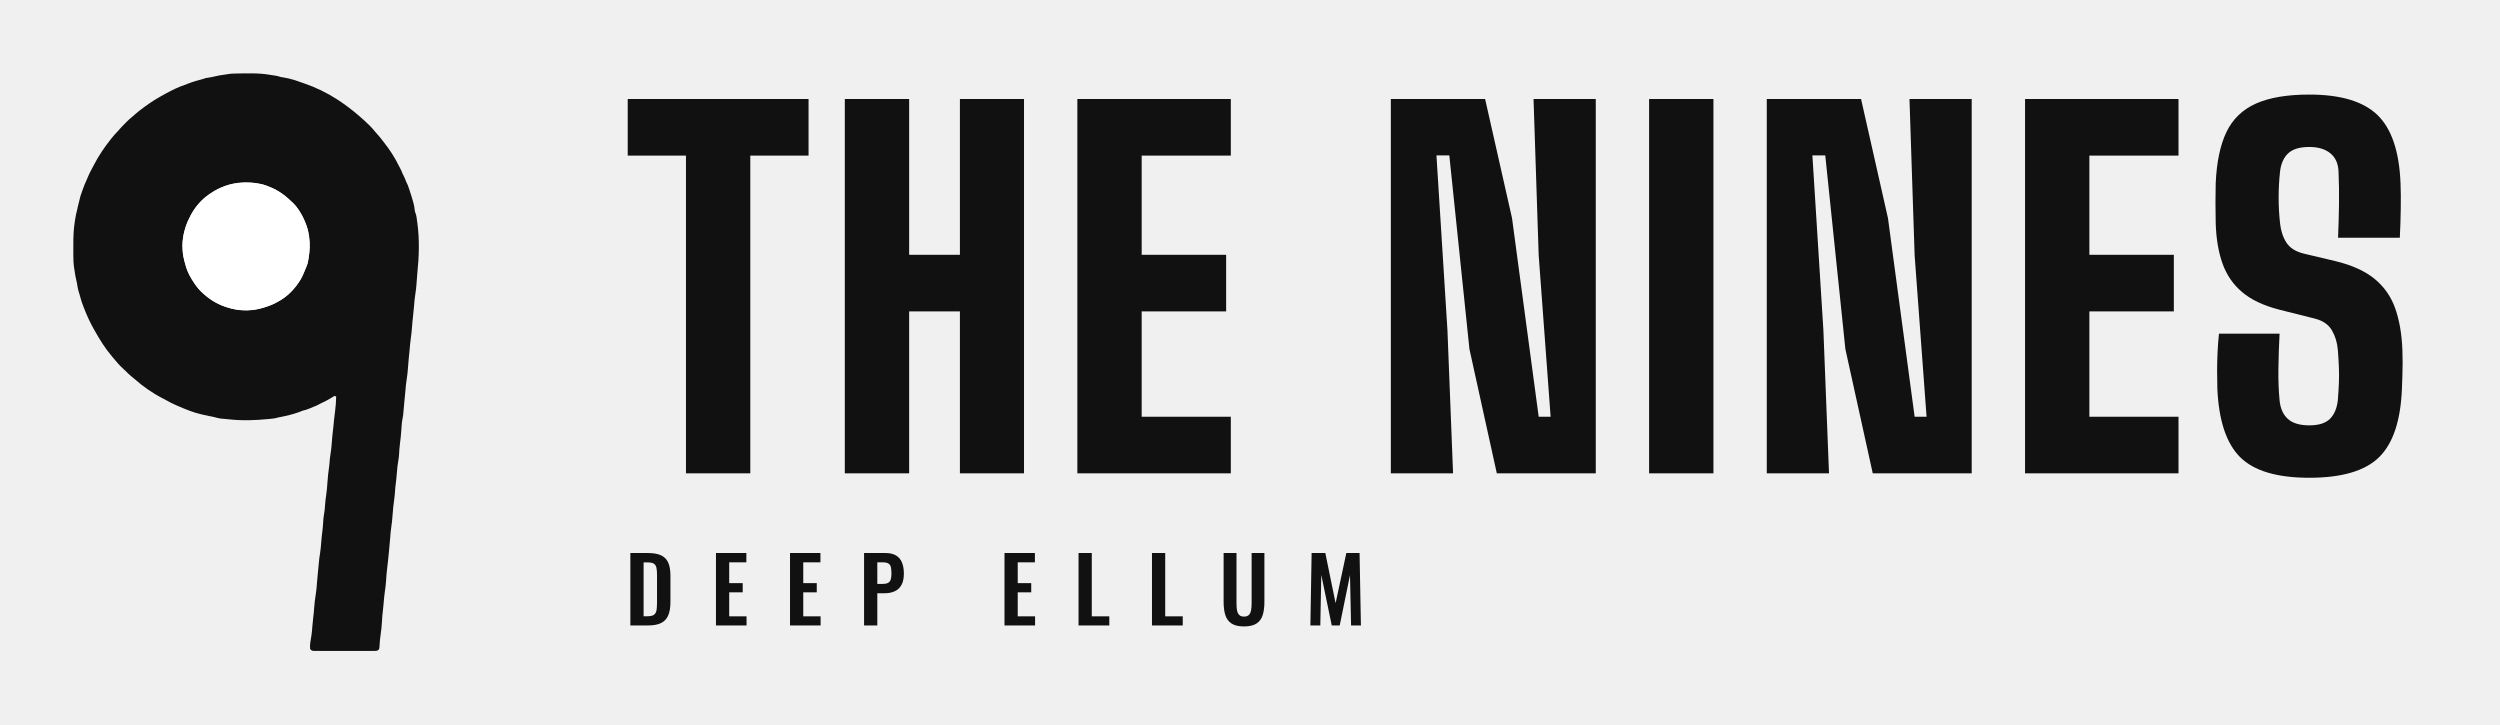
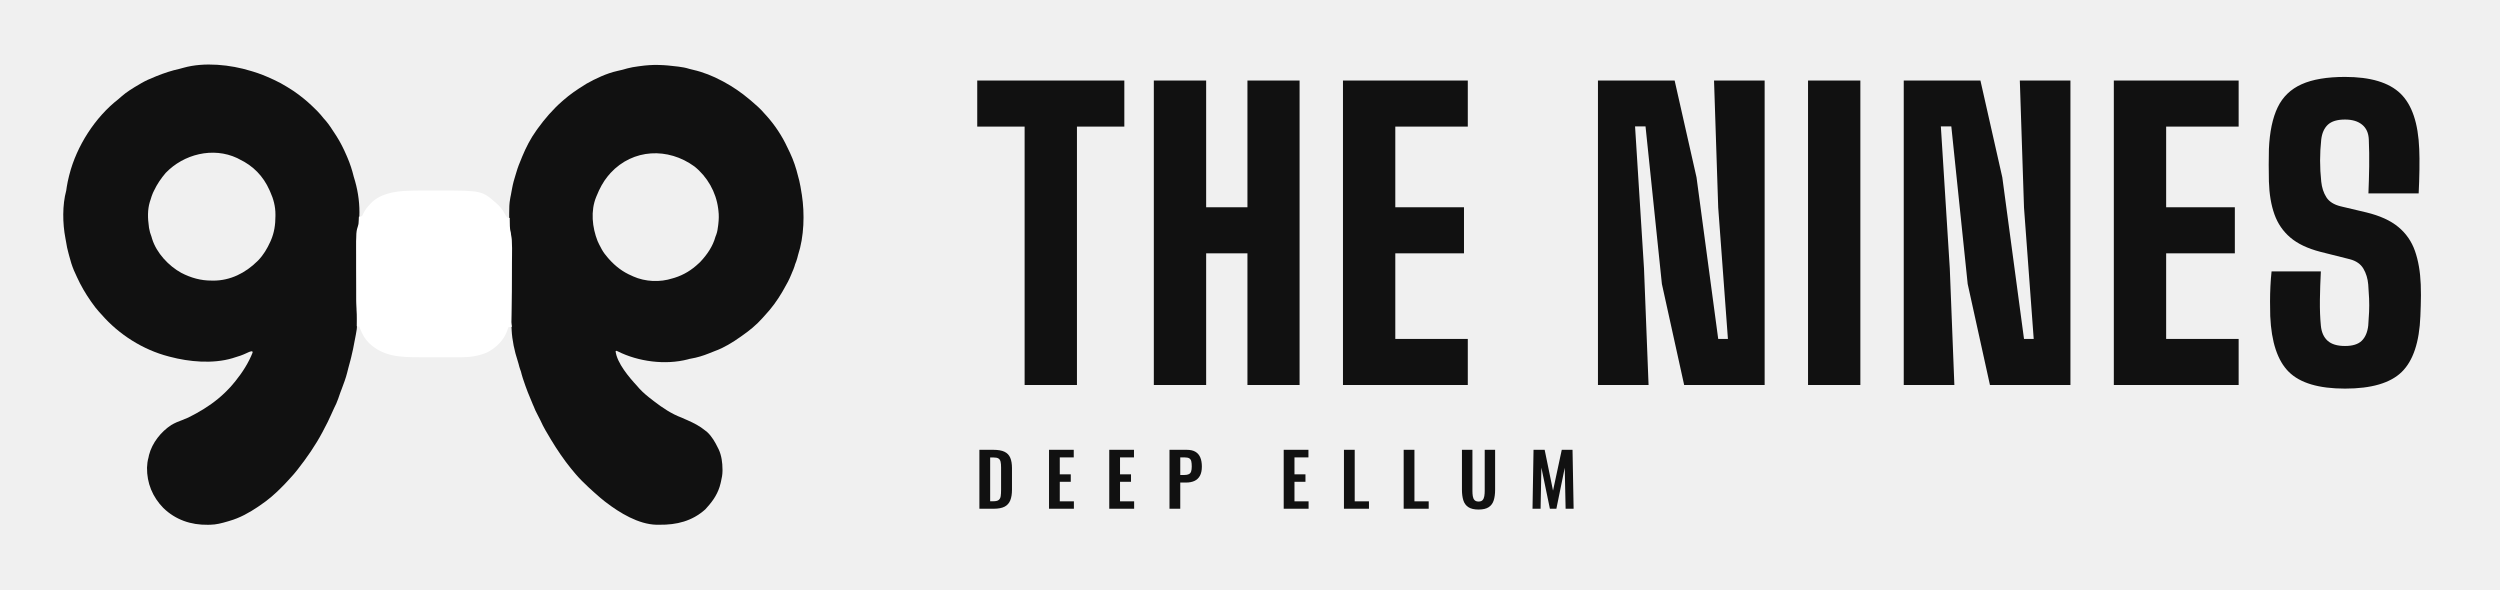
- <svg xmlns="http://www.w3.org/2000/svg" viewBox="-100 -100 4141 1200">
-   <g transform="scale(0.5995)">
-     <path d="M0 0 C1.3 0 2.6 0 3.9 0 C19.4 0.2 34.3 1.3 49.5 4 C54.2 4.9 58.8 5.5 63.5 6.1 C69 6.8 73.7 8.2 79 10 C81.9 10.5 84.7 11 87.6 11.4 C95.9 12.8 103.9 14.6 112 17 C113.7 17.5 115.5 18 117.2 18.5 C121.6 19.9 125.8 21.4 130 22.9 C134.6 24.6 139.3 26.1 143.9 27.7 C175.6 38.6 206.9 53.7 235 72 C236 72.7 237 73.3 238.1 74 C258.4 87.4 277.7 102 296 118 C297.4 119.2 298.8 120.4 300.2 121.7 C301.5 122.8 302.7 123.9 304 125 C305.4 126.2 306.8 127.5 308.3 128.8 C319.5 138.9 330.7 149.6 340 161.5 C342.2 164.3 344.6 166.8 346.9 169.4 C351.4 174.3 355.5 179.4 359.5 184.7 C361.1 186.8 362.7 188.8 364.3 190.9 C380 210.7 394.3 232.8 405.3 255.5 C406.7 258.4 408.2 261.2 409.8 264 C412 267.9 413.4 271.8 415 276 C415.9 277.9 416.9 279.7 417.8 281.6 C420.8 287.4 423.2 293.4 425.6 299.6 C426.9 302.8 428.4 305.9 430 309 C432.9 316.7 435.4 324.4 437.8 332.3 C438.7 335.1 439.7 337.9 440.6 340.8 C441.7 344.2 442.7 347.6 443.6 351.2 C445 357 445 357 446 359.7 C447.8 365.7 448.3 371.9 449.1 378.1 C450 383 450 383 451.5 386.8 C453 391 453.7 394.7 454.4 399.1 C454.6 400.6 454.8 402.1 455 403.7 C455.2 405.2 455.4 406.8 455.6 408.4 C455.8 409.9 456.1 411.5 456.3 413.1 C462.7 459.6 461 507.1 456.1 553.7 C455.2 562.6 454.6 571.3 454.1 580.2 C453.4 590.7 452.2 601 450.5 611.5 C448.8 622.3 447.9 633.2 447.1 644.1 C446.4 652.7 445.6 661.3 444.5 669.9 C443.2 680.5 442.3 691.1 441.5 701.8 C440.6 713.1 439.5 724.3 437.8 735.5 C436.6 744.3 435.9 753.1 435.1 762 C434.4 771.1 433.5 780.3 432.4 789.4 C431.4 798.6 430.6 807.8 430.1 817.1 C429.5 826 428.5 834.7 427.1 843.5 C425.1 855.5 424 867.5 423.1 879.6 C422.3 889.9 421.3 900.1 420.1 910.4 C419.2 918.2 418.5 925.9 418 933.8 C417.5 940.4 417 947 415.5 953.5 C413.3 963.4 412.9 973.6 412.2 983.7 C411.3 997.4 409.9 1011 408.1 1024.6 C406.9 1033.9 406.3 1043.2 405.8 1052.5 C405.5 1058.6 404.8 1064.5 403.6 1070.5 C401.6 1080.6 400.8 1090.8 400 1101 C398.8 1114.9 397.5 1128.8 395.6 1142.6 C394.7 1150.8 394.1 1159 393.6 1167.2 C393.2 1172.6 392.4 1177.9 391.6 1183.3 C389.8 1195 388.9 1206.7 388 1218.5 C387 1231.9 385.8 1245.1 383.7 1258.3 C382.6 1265.8 382 1273.4 381.5 1280.9 C380.5 1294.6 379.2 1308.2 377.8 1321.9 C376.9 1329.5 376.2 1337.2 375.5 1344.8 C374.6 1353.9 373.7 1362.9 372.4 1372 C371.3 1381.1 370.6 1390.1 370.1 1399.2 C369.4 1410.3 368.2 1421.2 366.5 1432.1 C364.8 1443.3 363.9 1454.4 363 1465.7 C362.5 1472.2 361.9 1478.7 361 1485.2 C359.7 1494.7 359.2 1504.2 358.6 1513.7 C357.7 1527.4 356.6 1540.8 354.4 1554.3 C353 1563.5 352.3 1572.5 351.9 1581.7 C351.5 1589.3 351.5 1589.3 348.9 1592.8 C345.2 1595.6 343.2 1595.6 338.6 1595.6 C337 1595.6 335.5 1595.7 333.9 1595.7 C332.3 1595.7 330.6 1595.7 328.9 1595.6 C327.1 1595.7 325.4 1595.7 323.6 1595.7 C318.7 1595.7 313.9 1595.7 309.1 1595.7 C304.1 1595.7 299 1595.7 294 1595.7 C285.5 1595.7 277 1595.7 268.6 1595.7 C258.8 1595.6 249 1595.6 239.2 1595.7 C230.8 1595.7 222.4 1595.7 214 1595.7 C208.9 1595.7 203.9 1595.7 198.9 1595.7 C193.3 1595.7 187.7 1595.7 182.1 1595.6 C181.3 1595.7 181.3 1595.7 177.1 1595.7 C175.5 1595.7 174 1595.6 172.4 1595.6 C171.8 1595.6 171.8 1595.6 168.4 1595.6 C164.1 1594.8 162.6 1593.5 160 1590 C158.8 1578.2 161.6 1565.8 163.5 1554.1 C164.9 1545.1 165.7 1536.1 166.3 1526.9 C166.8 1519.8 167.5 1512.7 168.4 1505.6 C169.8 1495.3 170.7 1485 171.4 1474.6 C172.3 1463.1 173.5 1451.9 175.5 1440.5 C177.5 1428.7 178.3 1416.7 179.2 1404.8 C180 1394.3 181 1383.9 182.1 1373.4 C182.2 1371.8 182.4 1370.1 182.6 1368.4 C183 1363.6 183.5 1358.8 184 1354 C184.2 1352.3 184.3 1350.6 184.5 1348.9 C184.6 1348 184.6 1348 185 1343.8 C185.1 1343.1 185.1 1343.1 185.5 1339.3 C186 1335 186.7 1330.8 187.4 1326.6 C189.2 1315.6 190 1304.6 190.9 1293.5 C191.6 1284.8 192.4 1276.2 193.6 1267.6 C194.7 1258.8 195.5 1250 196 1241.1 C196.5 1233.4 197 1225.9 198.4 1218.4 C200.4 1208.1 201 1197.7 201.8 1187.3 C202.4 1179.6 203.3 1172.1 204.5 1164.5 C206.3 1152.7 207.2 1140.9 208 1129 C209 1115.3 210.2 1101.9 212.3 1088.3 C213.5 1081 213.9 1073.7 214.4 1066.3 C214.8 1061.4 215.6 1056.6 216.4 1051.7 C218.1 1041.8 219 1032 219.8 1022 C220.2 1016.8 220.6 1011.6 221 1006.4 C221.1 1005.4 221.2 1004.4 221.3 1003.4 C222.1 994 223.2 984.6 224.4 975.3 C225 970 225.5 964.7 225.9 959.4 C226.7 950.4 227.8 941.5 229.1 932.6 C230.9 919.4 231.7 906.3 232 893 C230.7 892.3 229.4 891.7 228 891 C225.5 892.1 225.5 892.1 222.6 893.9 C221.6 894.5 220.5 895.2 219.4 895.9 C218.3 896.6 217.2 897.3 216 898 C207.2 903.3 198.2 907.9 188.9 912.1 C185 914 185 914 181.3 916.1 C177.7 918.2 174.1 919.5 170.2 920.8 C166.4 922.2 162.8 923.9 159.1 925.6 C152.4 928.5 146.1 930.3 139 932 C135.7 933.3 132.3 934.6 129 936 C112.5 941.9 95.9 945.9 78.7 949.3 C70.5 950.8 70.5 950.8 67 952 C61.3 953.4 55.5 953.9 49.7 954.5 C49 954.6 49 954.6 45.7 954.9 C7.2 958.7 -28.6 959.9 -67.1 955.5 C-73.9 954.8 -80.7 954.2 -87.5 953.6 C-93 952.9 -98.1 951.5 -103.4 950 C-108.6 948.6 -113.8 947.7 -119.2 946.7 C-123.8 945.9 -128.3 944.8 -132.9 943.7 C-135 943.2 -137 942.8 -139.1 942.3 C-162 937.3 -183.6 928.3 -205 919 C-206.7 918.3 -208.3 917.6 -210.1 916.8 C-219.5 912.7 -228.6 908.2 -237.6 903 C-240.3 901.4 -243 900 -245.8 898.6 C-274.3 884.2 -301.8 865.1 -325.6 843.9 C-328.6 841.4 -331.6 838.9 -334.6 836.5 C-340.1 832 -345 827.1 -350 822 C-352.3 819.7 -354.7 817.5 -357.1 815.4 C-367.1 806.6 -375.4 796.1 -384 786 C-384.8 785 -385.6 784.1 -386.5 783.1 C-405.4 761 -420.9 736.4 -435 711 C-435.9 709.4 -436.8 707.8 -437.8 706.2 C-447.3 689.2 -455.7 671.5 -462.7 653.4 C-463.6 651 -464.5 648.7 -465.5 646.4 C-469.4 637.1 -472.3 627.7 -475 618 C-475.7 615.5 -476.4 613.1 -477.1 610.6 C-477.4 609.5 -477.8 608.4 -478.1 607.2 C-478.9 604.4 -479.7 601.6 -480.6 598.8 C-482.2 592.3 -483.2 585.9 -484.2 579.3 C-484.9 575.9 -485.6 572.5 -486.5 569.1 C-488.4 562.1 -489.3 555 -490.3 547.8 C-490.8 544.1 -491.5 540.4 -492.1 536.7 C-493.9 524.9 -494.2 513 -494.2 501 C-494.2 500.4 -494.2 500.4 -494.2 496.9 C-494.2 494 -494.2 491.1 -494.2 488.2 C-494.2 483.8 -494.2 479.5 -494.2 475.1 C-494.3 452.8 -493.6 430.6 -490 408.5 C-489.8 407.4 -489.7 406.4 -489.5 405.2 C-487.9 394.7 -485.8 384.3 -483 374 C-482.5 371.7 -482 369.3 -481.5 367 C-480.2 360.9 -478.7 355 -477 349 C-476.5 347 -476 345 -475.6 343 C-474.4 338.2 -472.9 333.7 -471.1 329.1 C-470.3 326.8 -469.5 324.5 -468.7 322.2 C-465.4 312.4 -461.4 303 -457.1 293.6 C-455.5 290.1 -454 286.5 -452.6 282.9 C-449.7 276.1 -446.2 269.6 -442.7 263 C-440.9 259.7 -439.2 256.5 -437.5 253.2 C-424.2 227.4 -408.1 203.6 -390 181 C-389.6 180.5 -389.6 180.5 -387.8 178.2 C-382.5 171.6 -376.9 165.5 -371.2 159.5 C-369 157.1 -366.9 154.7 -364.8 152.3 C-360.1 147 -355.2 142 -350.2 137.1 C-349.3 136.1 -348.4 135.2 -347.4 134.2 C-342 128.8 -336.5 123.8 -330.5 119 C-328 117 -325.7 114.9 -323.4 112.8 C-316.3 106.3 -308.6 100.7 -301 95 C-299.6 93.9 -298.1 92.9 -296.7 91.8 C-279.6 79.2 -261.7 68 -243 58 C-241.5 57.2 -240.1 56.4 -238.6 55.6 C-222.1 46.7 -205.1 38 -187.3 32.1 C-183.2 30.7 -179.1 29.1 -174.9 27.4 C-162.9 22.7 -150.7 19.3 -138.2 16.1 C-134 15 -134 15 -129 13 C-126.1 12.5 -123.1 12 -120.2 11.6 C-114.1 10.7 -108.1 9.6 -102.1 8 C-94.2 5.9 -86.3 4.8 -78.2 3.7 C-74.5 3.2 -70.9 2.6 -67.2 2 C-60.6 0.8 -53.9 0.5 -47.2 0.4 C-45.9 0.3 -44.6 0.3 -43.3 0.3 C-28.8 -0.1 -14.4 -0.2 0 0 Z M-82 314 C-84.5 315 -86.9 316 -89.4 316.9 C-128.7 334.2 -159.5 367.2 -177 406 C-177.5 407 -177.9 408 -178.4 409.1 C-182.1 417.4 -184.7 426.1 -187 435 C-187.5 436.8 -187.9 438.6 -188.4 440.4 C-196 471.5 -193.1 502.8 -183 533 C-182.8 533.8 -182.8 533.8 -181.7 537.7 C-179.9 543.4 -177.6 548.8 -174.9 554.2 C-174.5 555.2 -174 556.2 -173.5 557.2 C-169.3 565.7 -164.5 573.4 -159 581 C-158.4 581.9 -157.7 582.9 -157.1 583.9 C-143.5 603.5 -124.6 619.2 -104 631 C-102.6 631.8 -101.2 632.6 -99.8 633.4 C-65.4 652.5 -21.6 660.7 17 651 C18.4 650.7 19.8 650.4 21.2 650.1 C29 648.2 36.5 645.9 44 643 C44.9 642.7 44.9 642.7 49.2 641.2 C55.3 639.1 60.7 636.1 66.3 633 C68.8 631.6 71.3 630.4 73.9 629.1 C92.1 619.6 108.8 604.3 121 588 C121.7 587.1 122.3 586.3 123 585.4 C130.6 575.3 137 564.8 141.7 553.2 C143 550.1 144.3 547 145.6 544 C145.8 543.5 145.8 543.5 146.9 541 C147.8 538.9 148.6 536.9 149.5 534.9 C152.3 528.3 153.9 522.1 155 515 C155.3 513.5 155.5 512 155.8 510.5 C159 491.3 160.2 472.2 157 453 C156.8 451.5 156.7 450 156.5 448.4 C151.9 410.6 130 371.6 101 347 C99.8 345.9 98.6 344.8 97.3 343.7 C82.9 331.4 67.5 320.9 49.6 314.3 C47.2 313.4 44.8 312.5 42.5 311.4 C31.9 306.7 21.4 305.4 10 304 C7.9 303.6 5.7 303.2 3.6 302.8 C-24.2 298.7 -56.5 302.2 -82 314 Z " fill="#111111" transform="translate(530,36)" />
-     <path d="M0 0 C22.2 -1.2 46.2 1.3 66.7 10.2 C67.8 10.6 68.8 11 69.9 11.5 C92.7 20.5 112.4 33.8 129.7 51.2 C130.6 51.9 131.4 52.6 132.3 53.3 C150.1 67.8 164 95.2 171.7 116.2 C172.2 117.4 172.6 118.5 173.1 119.7 C180 138.3 182.3 159.9 181.5 179.6 C181.4 180.8 181.4 181.9 181.3 183.1 C180.8 193.2 179.5 203.2 177.7 213.2 C177.6 214.1 177.6 214.1 177 218.8 C175.3 225.7 172.6 231.9 169.8 238.4 C168 242.6 166.3 246.8 164.7 251 C160 262.8 153.4 273.2 145.7 283.2 C144.6 284.6 143.6 286.1 142.5 287.6 C134.4 297.5 125.9 306.4 115.7 314.2 C114.6 315.1 113.6 315.9 112.5 316.8 C105 322.6 97.3 327.3 89 331.6 C88 332.1 87.1 332.6 86.1 333.1 C79.8 336.4 73.4 338.9 66.7 341.2 C65.3 341.7 63.8 342.2 62.4 342.8 C44 349.1 26.2 352.4 6.8 352.4 C5.4 352.4 4 352.4 2.5 352.4 C-15 352.4 -30.6 349.5 -47.3 344.2 C-48 344 -48 344 -51.7 342.9 C-73.7 335.7 -94.2 323.4 -111 307.4 C-113 305.5 -115.1 303.7 -117.2 302 C-128 292 -135.9 280.7 -143.3 268.2 C-144.1 267 -144.9 265.7 -145.7 264.4 C-153.8 251.1 -160 236.4 -163.3 221.2 C-163.8 219.2 -164.3 217.2 -164.9 215.2 C-165.3 213.2 -165.8 211.2 -166.3 209.2 C-166.6 208.1 -166.8 207.1 -167.1 205.9 C-169.2 196.2 -169.8 186.8 -169.8 176.8 C-169.8 175.3 -169.8 173.7 -169.8 172.1 C-169.4 145 -162.1 119 -149.3 95.2 C-148.4 93.2 -147.4 91.2 -146.5 89.2 C-135.5 67.4 -117.6 46.7 -97.3 33.2 C-96.5 32.6 -95.6 32.1 -94.8 31.5 C-93 30.3 -91.2 29.2 -89.4 28.1 C-87.2 26.8 -85 25.4 -82.9 24 C-56.9 7.5 -30.3 1.8 0 0 Z " fill="#FFFFFF" transform="translate(507.2954,337.7988)" />
+ <svg xmlns="http://www.w3.org/2000/svg" viewBox="-100 -100 5091 1200">
+   <g transform="scale(0.8726)">
+     <path d="M0 0 C1.5 0.5 3.1 0.9 4.7 1.4 C20.3 6.1 35.2 12.1 50 19 C51.5 19.7 52.9 20.3 54.4 21 C64.7 25.7 74.4 31.1 84 37 C85.4 37.9 86.8 38.7 88.2 39.6 C96.1 44.4 103.7 49.4 111 55 C112 55.7 113 56.5 114 57.3 C127.2 67.2 139.3 78.1 150.9 89.7 C151.9 90.6 152.9 91.6 153.9 92.6 C159.7 98.5 164.9 104.5 170 111 C171.7 112.9 173.3 114.8 175 116.6 C182.6 125.6 188.9 135.5 195.3 145.4 C196.6 147.4 198 149.5 199.3 151.5 C208.5 165.8 216.3 181.4 223 197 C223.6 198.4 224.3 199.9 224.9 201.4 C231.3 216.2 236.2 231.3 240 247 C241 250.3 242 253.7 243 257 C250.6 283.8 254.2 312.1 253 340 C252.9 341.7 252.9 343.4 252.8 345.2 C252.3 356.5 252.3 356.5 251.1 361.9 C246.2 385 246.6 408.9 246.7 432.4 C246.7 435.7 246.7 439 246.7 442.3 C246.7 449.1 246.7 456 246.7 462.8 C246.7 471.6 246.8 480.3 246.8 489.1 C246.8 497.5 246.8 505.9 246.8 514.4 C246.8 515.9 246.8 517.5 246.8 519.2 C246.8 534.5 246.9 549.7 248 565 C248.4 581.7 248.5 598.6 244.9 615 C243.8 620 242.9 625 242 630 C239.7 642.8 237.2 655.4 234 668 C233.8 668.9 233.8 668.9 232.6 673.6 C230.9 680.4 229.1 687 227.2 693.7 C226.2 697.1 225.4 700.5 224.6 704 C221.4 717.1 216.4 729.9 211.7 742.5 C211.2 743.8 210.7 745.1 210.2 746.4 C209.7 747.8 209.2 749.2 208.6 750.6 C206.9 755.3 205.3 760.2 203.6 765 C201 772.5 197.9 779.5 194.2 786.6 C191.5 792.1 189.1 797.7 186.6 803.3 C181.9 814.2 176.6 824.6 171 835 C169.6 837.8 168.1 840.5 166.7 843.3 C150.3 874.1 130.5 902.6 109 930 C108.2 931 107.5 931.9 106.7 932.9 C102.4 938.5 97.8 943.6 93 948.8 C90.6 951.4 88.2 954 85.8 956.7 C80.9 962.2 75.7 967.5 70.4 972.7 C69.5 973.6 68.6 974.5 67.7 975.4 C62.6 980.5 57.5 985.3 52 990 C51.5 990.5 51.5 990.5 48.8 992.9 C39.9 1000.6 30.7 1007.4 21 1014 C19.7 1014.9 18.5 1015.7 17.2 1016.6 C-3.8 1030.8 -25.6 1043 -50 1050 C-50.8 1050.2 -50.8 1050.2 -54.7 1051.4 C-67.9 1055.3 -81.1 1058.8 -95 1059 C-96.9 1059 -98.7 1059.1 -100.7 1059.1 C-140 1059.7 -175.9 1047.5 -204.4 1019.9 C-229.8 993.9 -242.9 961.8 -242.5 925.8 C-242.2 917.5 -241.3 909.9 -239 902 C-238.6 900.1 -238.2 898.2 -237.8 896.2 C-230.6 868 -209.9 841.9 -185.8 826.2 C-177.6 821.4 -169.2 817.9 -160.3 814.7 C-150.7 811.2 -141.9 807.1 -133 802 C-131.2 801 -129.4 800 -127.6 799.1 C-103.5 785.8 -80.8 770.2 -61 751 C-59.8 749.9 -58.7 748.8 -57.5 747.6 C-50.5 740.7 -44 733.7 -38 726 C-37.2 725 -36.3 724 -35.5 722.9 C-19.7 703.4 -5.2 680.5 4 657 C3.7 656 3.3 655 3 654 C-2.2 654.6 -6 656.3 -10.7 658.7 C-19.9 663.1 -29.2 666.2 -39 669 C-40.4 669.5 -41.9 669.9 -43.3 670.4 C-88.9 683.9 -143.8 679 -189 667 C-190 666.7 -191 666.5 -192.1 666.2 C-252.2 650.6 -308.4 614.9 -349 568 C-350.7 566.1 -352.5 564.3 -354.2 562.4 C-360.4 555.7 -365.7 548.5 -371 541 C-371.5 540.4 -371.5 540.4 -373.8 537.1 C-386.2 519.3 -397 500.8 -406 481 C-406.5 480 -406.9 479 -407.4 477.9 C-408.6 475.3 -409.8 472.6 -411 470 C-411.6 468.7 -412.3 467.3 -412.9 465.9 C-417.6 454.8 -421.1 443.3 -424.1 431.6 C-424.7 429.2 -425.3 426.8 -426 424.4 C-428.4 416.1 -430 407.9 -431.3 399.4 C-431.8 396.3 -432.4 393.2 -433 390.1 C-439.6 355.7 -440.3 312.9 -431 279 C-430.6 276.2 -430.1 273.3 -429.8 270.5 C-428.5 262 -426.6 253.8 -424.6 245.5 C-424.3 244.3 -424 243.2 -423.7 242 C-406.8 175.5 -363.7 108 -309.3 65.8 C-307.1 64.1 -305 62.2 -302.9 60.2 C-290 48.7 -275 39.7 -260 31 C-258.6 30.2 -257.3 29.4 -255.8 28.5 C-245.9 22.7 -235.7 18.3 -225 14 C-223.7 13.5 -222.3 12.9 -221 12.3 C-203.2 5.1 -185.2 -0.9 -166.4 -5 C-162 -6 -162 -6 -157.6 -7.4 C-108.8 -21.2 -47.6 -14.7 0 0 Z M-199 238 C-209.6 250.5 -219 264.1 -226 279 C-226.4 279.9 -226.4 279.9 -228.6 284.3 C-230.9 289.4 -232.5 294.6 -234.1 300 C-234.7 301.9 -235.3 303.8 -236 305.7 C-241.5 324.1 -240.9 344.1 -238.2 362.9 C-238.1 364 -237.9 365.1 -237.8 366.3 C-236.6 373.7 -234.7 380.1 -232 387 C-231.5 388.7 -231 390.4 -230.5 392.1 C-220.3 424.8 -191.9 455.1 -162.3 471.3 C-139.9 482.8 -116.8 489.4 -91.6 489.2 C-90.9 489.3 -90.9 489.3 -87.6 489.3 C-47.8 489.2 -12.9 471.5 15 444 C15.8 443.2 16.7 442.4 17.5 441.5 C29.3 429.2 38 414.4 45 399 C45.5 397.8 46.1 396.7 46.6 395.4 C54.5 377.4 57.2 358.2 57.2 338.6 C57.2 337.4 57.2 336.1 57.2 334.8 C57.3 316.7 52.6 298.4 45 282 C44.4 280.7 43.9 279.4 43.3 278.1 C28.7 245.3 5.2 221.3 -27 206 C-28.7 205.1 -30.3 204.2 -32.1 203.3 C-88.7 176.8 -156.9 194.1 -199 238 Z " fill="#111111" transform="translate(471,51)" />
+     <path d="M0 0 C0.7 0 0.7 0 4.4 0.1 C17.2 0.4 29.8 1.8 42.5 3.3 C43.4 3.4 43.4 3.4 47.7 3.9 C56.4 5 64.6 6.4 73 9.1 C76.1 10 79.1 10.7 82.2 11.4 C105.1 16.6 128.4 25.9 149 37 C149.7 37.4 149.7 37.4 153.2 39.2 C174.4 50.6 194.7 64.5 213 80 C213.5 80.5 213.5 80.5 216.3 82.7 C227.8 92.5 239.3 102.4 249 114 C250.4 115.6 251.9 117.1 253.3 118.7 C272.9 140.5 289.7 166 302 192.6 C303.9 196.8 305.9 200.9 308 205 C316.3 222.7 322.2 240.3 326.8 259.3 C327.7 262.8 328.6 266.3 329.6 269.8 C332 279.4 333.4 289.2 335 299 C335.2 300.3 335.4 301.6 335.7 303 C342.5 346.9 341 400.8 326.9 443.3 C326 446 326 446 325 450.7 C323.8 455.7 321.9 460.2 320 465 C319.5 466.7 319 468.3 318.5 470.1 C317 474.9 315.1 479.3 313 484 C312.4 485.4 311.9 486.8 311.3 488.2 C306.4 500.6 300.2 512 293.5 523.4 C292.2 525.6 290.9 527.9 289.7 530.1 C278.4 549.4 265 567.8 249.7 584.1 C247.6 586.3 245.6 588.6 243.6 590.9 C229.7 606.6 213.2 620.1 196 632 C194.8 632.9 193.5 633.8 192.2 634.7 C173.9 647.6 153.7 660.1 132.5 667.7 C128.1 669.3 123.8 671.1 119.4 672.9 C105.5 678.5 91.4 682.9 76.5 685.4 C73 686 73 686 69.9 687 C17.2 700.7 -45.6 692.5 -93.8 668.4 C-94.8 667.9 -95.9 667.5 -97 667 C-97.7 667.3 -98.3 667.7 -99 668 C-95.9 695.5 -67.3 729.2 -49 748.9 C-47.2 750.8 -45.5 752.8 -43.8 754.9 C-34.5 765.1 -23.9 773.7 -13 782 C-11.8 782.9 -10.6 783.9 -9.4 784.8 C9.8 799.7 32.1 814.6 55 823 C58 824.3 61 825.7 64 827 C65.6 827.7 67.2 828.4 68.8 829.1 C83.9 835.8 97.2 842.5 110 853 C111.5 854.2 113 855.4 114.6 856.6 C125.8 866.9 133.4 880.4 140 894 C140.5 895 141 895.9 141.5 896.9 C148.4 911.7 150.4 927.9 150.5 944.1 C150.5 945.2 150.5 946.4 150.5 947.6 C150.4 956.1 149 963.8 147 972 C146.7 973.4 146.4 974.9 146 976.4 C140.8 998.6 129.4 1016.2 114 1033 C113.4 1033.7 113.4 1033.7 110.4 1037.1 C79.6 1064.7 43.4 1073.5 3 1073 C0.7 1073 -1.6 1073 -4 1073 C-45.5 1071.9 -89.1 1045.5 -121 1021 C-121.6 1020.5 -121.6 1020.5 -124.7 1018.2 C-131.7 1012.7 -138.4 1007 -145 1001 C-146.3 999.9 -147.6 998.8 -148.9 997.6 C-158 989.6 -166.7 981.4 -175.3 972.8 C-176.2 972 -177 971.1 -177.9 970.3 C-182.8 965.3 -187.5 960.3 -192 955 C-192.5 954.5 -192.5 954.5 -194.7 951.8 C-201.1 944.4 -207.1 936.8 -213 929 C-213.9 927.9 -214.7 926.7 -215.6 925.6 C-231.9 903.7 -246.4 880.6 -260 857 C-260.7 855.8 -261.4 854.7 -262.1 853.5 C-266.8 845.5 -270.8 837.3 -274.7 828.8 C-276.9 824.1 -279.3 819.5 -281.8 814.9 C-285 809.1 -287.7 803.2 -290 797 C-290.6 795.6 -291.2 794.2 -291.9 792.8 C-294.2 787.5 -296.4 782.2 -298.5 776.8 C-300.2 772.6 -301.9 768.4 -303.7 764.2 C-305.6 759.5 -307.3 754.7 -309 750 C-309.3 749.1 -309.7 748.1 -310 747.2 C-313.8 736.5 -317.4 726 -320 715 C-320.5 713.7 -321 712.4 -321.5 711 C-323.1 706.7 -324.2 702.4 -325.3 697.9 C-325.9 695.5 -326.6 693.1 -327.4 690.8 C-334.9 668.1 -340.5 642 -341.6 618.1 C-341.9 610.5 -341.9 610.5 -342.5 607.3 C-343.1 603.3 -343.1 599.5 -343 595.4 C-343 594.5 -343 594.5 -343 590.1 C-342.9 588.2 -342.9 586.3 -342.9 584.4 C-342.9 582.3 -342.8 580.3 -342.8 578.3 C-342.8 574 -342.7 569.7 -342.6 565.5 C-342.5 554.2 -342.4 542.9 -342.3 531.6 C-342.2 530.5 -342.2 529.4 -342.2 528.2 C-342 506.6 -341.9 485 -341.9 463.4 C-341.9 461.9 -341.9 460.4 -341.9 458.9 C-341.8 403.1 -341.8 403.1 -346 384.5 C-347.1 378.6 -347.3 372.9 -347.3 366.9 C-347.3 365.8 -347.3 364.7 -347.3 363.5 C-347.3 361.1 -347.3 358.7 -347.3 356.4 C-347.3 352.8 -347.3 349.2 -347.3 345.6 C-347.3 334.2 -347.1 323.2 -345 312 C-344.8 310.7 -344.5 309.3 -344.3 307.9 C-344 306.9 -343.8 305.8 -343.6 304.7 C-342.4 299.3 -341.5 293.9 -340.6 288.5 C-338.6 277.1 -335.5 266.1 -332 255.2 C-331.3 253.1 -330.7 251.1 -330.1 249 C-327.2 238.7 -323.1 228.9 -319 219 C-318.3 217.3 -317.7 215.7 -317 214 C-308.1 192.5 -297.6 171.9 -284 153 C-283 151.7 -282.1 150.3 -281.1 148.9 C-264.4 125.8 -245.5 103.8 -224 85 C-222.9 84.1 -221.9 83.1 -220.8 82.2 C-205.6 68.8 -189.2 57.6 -172 47 C-171.2 46.5 -171.2 46.5 -167 43.8 C-145.1 31.5 -119.7 19.5 -95 14 C-92.1 13.3 -89.3 12.7 -86.4 12 C-85.8 11.9 -85.8 11.9 -82.6 11.1 C-78.8 10.2 -75.2 9.2 -71.6 8 C-63.3 5.7 -55 4.5 -46.5 3.3 C-45 3.1 -43.5 2.9 -42 2.7 C-28 0.7 -14.2 -0.3 0 0 Z M-110.9 252.2 C-111.9 253.5 -113 254.7 -114 256 C-114.9 257.1 -115.9 258.1 -116.9 259.2 C-128.2 273 -136.3 288.4 -143 305 C-143.4 306 -143.9 307 -144.3 308 C-157.6 340.6 -153.6 379.1 -141 411 C-138.6 416.5 -135.9 421.8 -133 427 C-132.4 428.1 -131.9 429.1 -131.3 430.3 C-127.2 437.5 -122.5 443.8 -117 450 C-116.1 451 -115.3 452 -114.4 453 C-99.1 470 -82.2 483.1 -61 492 C-60 492.4 -59.1 492.9 -58.1 493.4 C-29.7 506.1 4.5 507.6 34 498 C34.8 497.8 34.8 497.8 38.9 496.6 C60.6 489.7 78.5 478.6 95 463 C96.3 461.8 97.6 460.6 98.9 459.3 C114.4 442.9 128.1 423 134 401 C134.6 399.4 135.3 397.8 135.9 396.1 C138.5 389.2 139.4 382.3 140.3 375 C140.5 373.6 140.7 372.3 140.8 370.8 C142 360.4 142.3 350.5 141 340 C140.8 338.3 140.6 336.7 140.4 335 C135.4 296.6 115.1 260.8 84.8 236.7 C23.4 192.1 -58.2 195.3 -110.9 252.2 Z " fill="#111111" transform="translate(1421,37)" />
+     <path d="M0 0 C4.5 0 9 0 13.4 0 C114.7 0.1 114.7 0.1 148.6 30 C149.6 30.9 150.6 31.8 151.6 32.7 C158.9 39.4 163.8 46.6 168.6 55.3 C170.6 59 170.6 59 173.6 63 C176.8 63.8 176.8 63.8 179.6 64 C179.6 64.7 179.6 64.7 179.5 68.3 C179.4 78.5 179.6 88.2 181.9 98.2 C186.5 121.4 184.8 146.8 184.7 170.4 C184.7 171.2 184.7 171.2 184.7 175 C184.7 196.2 184.6 217.4 184.4 238.6 C184.3 239.7 184.3 240.9 184.3 242 C184.2 253.3 184.1 264.5 183.9 275.7 C183.9 279.9 183.8 284.1 183.8 288.3 C183.7 291.2 183.7 294.1 183.7 297 C183.6 298.8 183.6 300.5 183.6 302.3 C183.6 303.8 183.6 305.3 183.5 306.9 C183.6 310.7 184 314.3 184.6 318 C182 318.3 179.3 318.7 176.6 319 C175.3 322.3 174.1 325.7 172.9 329.1 C165.2 350.3 146.4 368 126.6 378 C107.8 385.7 88.4 389.2 68.1 389.1 C66.8 389.1 65.5 389.1 64.1 389.1 C59.7 389.1 55.4 389.1 51 389.1 C47.9 389.1 44.9 389.1 41.8 389.1 C35.4 389.1 29 389.1 22.6 389.1 C14.4 389.1 6.3 389.1 -1.9 389.1 C-8.2 389.1 -14.6 389.1 -20.9 389.1 C-23.9 389.1 -26.9 389.1 -29.9 389.1 C-74.2 389.2 -115.3 388.2 -149 355.8 C-158.7 346 -164.4 335.8 -169.4 323 C-170 321.4 -170.7 319.7 -171.4 318 C-174.5 317.2 -174.5 317.2 -177.4 317 C-177.4 316.2 -177.4 315.3 -177.4 314.4 C-177.3 310.5 -177.3 306.5 -177.3 302.6 C-177.3 301.2 -177.3 299.9 -177.3 298.5 C-177.3 292 -177.4 285.6 -177.9 279.1 C-178.8 264.6 -178.6 250.1 -178.6 235.6 C-178.6 234 -178.6 232.4 -178.6 230.7 C-178.7 222.2 -178.7 213.7 -178.7 205.2 C-178.7 196.5 -178.7 187.8 -178.8 179.1 C-178.8 172.4 -178.8 165.6 -178.8 158.8 C-178.8 155.6 -178.8 152.5 -178.8 149.3 C-179.1 96.2 -179.1 96.2 -173.4 79 C-173.2 75.9 -173 72.9 -172.8 69.8 C-172.7 68.2 -172.7 66.5 -172.6 64.8 C-172.5 63.6 -172.4 62.3 -172.4 61 C-171.8 61 -171.8 61 -169.1 60.9 C-165.4 60 -165.4 60 -163.6 57.3 C-163.3 56.7 -163.3 56.7 -162.1 53.8 C-158.4 45.6 -153.4 39.5 -147.4 33 C-146.6 32.2 -145.9 31.3 -145.1 30.4 C-123.4 7.5 -89.5 1.8 -59.4 0.7 C-56.4 0.6 -53.4 0.5 -50.4 0.4 C-49.7 0.4 -49.7 0.4 -46.1 0.3 C-30.7 -0.1 -15.4 -0 0 0 Z " fill="#FFFFFF" transform="translate(895.3833,329.9909)" />
  </g>
-   <path transform="translate(935.1,684.0)" d="M101.138 0.0V-526.225H4.65V-620.0H304.188V-526.225H207.7V0.0ZM364.25 0.0V-620.0H470.812V-361.925H554.9V-620.0H661.075V0.0H554.9V-268.15H470.812V0.0ZM749.425 0.0V-620.0H1003.625V-526.225H855.987V-361.925H995.875V-268.15H855.987V-93.775H1003.625V0.0ZM1268.675 0.0V-620.0H1424.838L1469.4 -422.762L1513.575 -93.775H1533.338L1513.575 -361.15L1505.05 -620.0H1608.125V0.0H1444.213L1398.875 -205.763L1365.55 -526.613H1344.237L1362.45 -237.15L1371.75 0.0ZM1696.475 0.0V-620.0H1803.037V0.0ZM1891.387 0.0V-620.0H2047.55L2092.112 -422.762L2136.287 -93.775H2156.05L2136.287 -361.15L2127.762 -620.0H2230.837V0.0H2066.925L2021.587 -205.763L1988.262 -526.613H1966.95L1985.162 -237.15L1994.462 0.0ZM2319.188 0.0V-620.0H2573.387V-526.225H2425.75V-361.925H2565.637V-268.15H2425.75V-93.775H2573.387V0.0ZM2790.0 7.362Q2709.787 7.362 2675.494 -26.738Q2641.2 -60.837 2637.713 -140.275Q2637.325 -154.613 2637.325 -170.113Q2637.325 -185.613 2638.1 -201.306Q2638.875 -217.0 2640.425 -231.338H2740.787Q2739.238 -201.888 2738.85 -173.406Q2738.463 -144.925 2740.787 -120.9Q2742.725 -100.75 2754.544 -90.094Q2766.363 -79.438 2790.0 -79.438Q2813.25 -79.438 2824.1 -90.094Q2834.95 -100.75 2837.275 -120.9Q2838.438 -135.238 2839.019 -148.8Q2839.6 -162.363 2839.019 -176.119Q2838.438 -189.875 2837.275 -204.6Q2835.725 -222.812 2827.394 -236.956Q2819.062 -251.1 2799.688 -256.137L2739.625 -271.25Q2700.875 -281.325 2678.594 -300.312Q2656.312 -319.3 2646.238 -347.587Q2636.162 -375.875 2635.0 -414.238Q2634.613 -432.45 2634.613 -448.337Q2634.613 -464.225 2635.0 -480.5Q2637.325 -533.2 2652.825 -565.362Q2668.325 -597.525 2701.65 -612.444Q2734.975 -627.363 2790.0 -627.363Q2867.887 -627.363 2902.956 -593.456Q2938.025 -559.55 2941.125 -480.5Q2941.9 -463.062 2941.512 -437.875Q2941.125 -412.688 2939.963 -390.213H2837.662Q2838.825 -417.725 2839.212 -445.238Q2839.6 -472.75 2838.438 -499.875Q2837.662 -519.638 2824.875 -530.1Q2812.088 -540.562 2790.0 -540.562Q2766.363 -540.562 2755.125 -530.1Q2743.887 -519.638 2741.562 -499.875Q2739.238 -478.562 2739.238 -457.056Q2739.238 -435.55 2741.562 -414.238Q2743.5 -395.637 2752.025 -382.269Q2760.55 -368.9 2781.088 -363.863L2833.4 -351.463Q2874.863 -341.387 2898.5 -321.819Q2922.137 -302.25 2932.406 -272.994Q2942.675 -243.738 2944.225 -204.6Q2944.613 -193.75 2944.613 -182.9Q2944.613 -172.05 2944.225 -161.588Q2943.838 -151.125 2943.45 -140.275Q2940.35 -60.837 2905.669 -26.738Q2870.988 7.362 2790.0 7.362Z" fill="#111111" />
-   <path transform="translate(935.1,936.0)" d="M9.037 0.0V-120.0H37.333Q52.0 -120.0 60.222 -116.0Q68.444 -112.0 71.926 -103.704Q75.407 -95.407 75.407 -82.667V-38.815Q75.407 -25.778 71.926 -17.111Q68.444 -8.444 60.37 -4.222Q52.296 0.0 38.222 0.0ZM30.963 -15.259H37.63Q45.185 -15.259 48.444 -17.926Q51.704 -20.593 52.444 -25.704Q53.185 -30.815 53.185 -38.222V-84.148Q53.185 -91.407 52.148 -95.852Q51.111 -100.296 47.852 -102.37Q44.593 -104.444 37.333 -104.444H30.963ZM150.815 0.0V-120.0H201.185V-104.593H172.741V-70.074H195.111V-54.815H172.741V-15.111H201.481V0.0ZM273.481 0.0V-120.0H323.852V-104.593H295.407V-70.074H317.778V-54.815H295.407V-15.111H324.148V0.0ZM396.148 0.0V-120.0H431.407Q442.222 -120.0 448.963 -116.0Q455.704 -112.0 458.889 -104.37Q462.074 -96.741 462.074 -85.926Q462.074 -74.222 458.074 -67.037Q454.074 -59.852 446.889 -56.593Q439.704 -53.333 429.926 -53.333H418.074V0.0ZM418.074 -68.741H426.37Q432.296 -68.741 435.63 -70.444Q438.963 -72.148 440.222 -75.926Q441.481 -79.704 441.481 -86.074Q441.481 -92.593 440.519 -96.667Q439.556 -100.741 436.37 -102.667Q433.185 -104.593 426.37 -104.593H418.074ZM628.741 0.0V-120.0H679.111V-104.593H650.667V-70.074H673.037V-54.815H650.667V-15.111H679.407V0.0ZM751.407 0.0V-120.0H773.333V-15.111H802.37V0.0ZM873.037 0.0V-120.0H894.963V-15.111H924V0.0ZM1025.481 1.63Q1012.148 1.63 1004.741 -3.259Q997.333 -8.148 994.519 -17.185Q991.704 -26.222 991.704 -38.815V-120.0H1013.037V-36.296Q1013.037 -30.667 1013.778 -25.704Q1014.519 -20.741 1017.259 -17.704Q1020 -14.667 1025.481 -14.667Q1031.259 -14.667 1033.852 -17.704Q1036.444 -20.741 1037.259 -25.704Q1038.074 -30.667 1038.074 -36.296V-120.0H1059.259V-38.815Q1059.259 -26.222 1056.444 -17.185Q1053.63 -8.148 1046.296 -3.259Q1038.963 1.63 1025.481 1.63ZM1135.407 0.0 1137.481 -120.0H1160.148L1177.185 -36.889L1194.963 -120.0H1216.889L1219.111 0.0H1202.815L1201.037 -83.407L1184 0.0H1170.815L1153.481 -83.704L1151.852 0.0Z" fill="#111111" />
+   <path transform="translate(1885.4,684.0)" d="M101.138 0.0V-526.225H4.65V-620.0H304.188V-526.225H207.7V0.0ZM364.25 0.0V-620.0H470.812V-361.925H554.9V-620.0H661.075V0.0H554.9V-268.15H470.812V0.0ZM749.425 0.0V-620.0H1003.625V-526.225H855.987V-361.925H995.875V-268.15H855.987V-93.775H1003.625V0.0ZM1268.675 0.0V-620.0H1424.838L1469.4 -422.762L1513.575 -93.775H1533.338L1513.575 -361.15L1505.05 -620.0H1608.125V0.0H1444.213L1398.875 -205.763L1365.55 -526.613H1344.237L1362.45 -237.15L1371.75 0.0ZM1696.475 0.0V-620.0H1803.037V0.0ZM1891.387 0.0V-620.0H2047.55L2092.112 -422.762L2136.287 -93.775H2156.05L2136.287 -361.15L2127.762 -620.0H2230.837V0.0H2066.925L2021.587 -205.763L1988.262 -526.613H1966.95L1985.162 -237.15L1994.462 0.0ZM2319.188 0.0V-620.0H2573.387V-526.225H2425.75V-361.925H2565.637V-268.15H2425.75V-93.775H2573.387V0.0ZM2790.0 7.362Q2709.787 7.362 2675.494 -26.738Q2641.2 -60.837 2637.713 -140.275Q2637.325 -154.613 2637.325 -170.113Q2637.325 -185.613 2638.1 -201.306Q2638.875 -217.0 2640.425 -231.338H2740.787Q2739.238 -201.888 2738.85 -173.406Q2738.463 -144.925 2740.787 -120.9Q2742.725 -100.75 2754.544 -90.094Q2766.363 -79.438 2790.0 -79.438Q2813.25 -79.438 2824.1 -90.094Q2834.95 -100.75 2837.275 -120.9Q2838.438 -135.238 2839.019 -148.8Q2839.6 -162.363 2839.019 -176.119Q2838.438 -189.875 2837.275 -204.6Q2835.725 -222.812 2827.394 -236.956Q2819.062 -251.1 2799.688 -256.137L2739.625 -271.25Q2700.875 -281.325 2678.594 -300.312Q2656.312 -319.3 2646.238 -347.587Q2636.162 -375.875 2635.0 -414.238Q2634.613 -432.45 2634.613 -448.337Q2634.613 -464.225 2635.0 -480.5Q2637.325 -533.2 2652.825 -565.362Q2668.325 -597.525 2701.65 -612.444Q2734.975 -627.363 2790.0 -627.363Q2867.887 -627.363 2902.956 -593.456Q2938.025 -559.55 2941.125 -480.5Q2941.9 -463.062 2941.512 -437.875Q2941.125 -412.688 2939.963 -390.213H2837.662Q2838.825 -417.725 2839.212 -445.238Q2839.6 -472.75 2838.438 -499.875Q2837.662 -519.638 2824.875 -530.1Q2812.088 -540.562 2790.0 -540.562Q2766.363 -540.562 2755.125 -530.1Q2743.887 -519.638 2741.562 -499.875Q2739.238 -478.562 2739.238 -457.056Q2739.238 -435.55 2741.562 -414.238Q2743.5 -395.637 2752.025 -382.269Q2760.55 -368.9 2781.088 -363.863L2833.4 -351.463Q2874.863 -341.387 2898.5 -321.819Q2922.137 -302.25 2932.406 -272.994Q2942.675 -243.738 2944.225 -204.6Q2944.613 -193.75 2944.613 -182.9Q2944.613 -172.05 2944.225 -161.588Q2943.838 -151.125 2943.45 -140.275Q2940.35 -60.837 2905.669 -26.738Q2870.988 7.362 2790.0 7.362Z" fill="#111111" />
+   <path transform="translate(1885.4,936.0)" d="M9.037 0.0V-120.0H37.333Q52.0 -120.0 60.222 -116.0Q68.444 -112.0 71.926 -103.704Q75.407 -95.407 75.407 -82.667V-38.815Q75.407 -25.778 71.926 -17.111Q68.444 -8.444 60.37 -4.222Q52.296 0.0 38.222 0.0ZM30.963 -15.259H37.63Q45.185 -15.259 48.444 -17.926Q51.704 -20.593 52.444 -25.704Q53.185 -30.815 53.185 -38.222V-84.148Q53.185 -91.407 52.148 -95.852Q51.111 -100.296 47.852 -102.37Q44.593 -104.444 37.333 -104.444H30.963ZM150.815 0.0V-120.0H201.185V-104.593H172.741V-70.074H195.111V-54.815H172.741V-15.111H201.481V0.0ZM273.481 0.0V-120.0H323.852V-104.593H295.407V-70.074H317.778V-54.815H295.407V-15.111H324.148V0.0ZM396.148 0.0V-120.0H431.407Q442.222 -120.0 448.963 -116.0Q455.704 -112.0 458.889 -104.37Q462.074 -96.741 462.074 -85.926Q462.074 -74.222 458.074 -67.037Q454.074 -59.852 446.889 -56.593Q439.704 -53.333 429.926 -53.333H418.074V0.0ZM418.074 -68.741H426.37Q432.296 -68.741 435.63 -70.444Q438.963 -72.148 440.222 -75.926Q441.481 -79.704 441.481 -86.074Q441.481 -92.593 440.519 -96.667Q439.556 -100.741 436.37 -102.667Q433.185 -104.593 426.37 -104.593H418.074ZM628.741 0.0V-120.0H679.111V-104.593H650.667V-70.074H673.037V-54.815H650.667V-15.111H679.407V0.0ZM751.407 0.0V-120.0H773.333V-15.111H802.37V0.0ZM873.037 0.0V-120.0H894.963V-15.111H924V0.0ZM1025.481 1.63Q1012.148 1.63 1004.741 -3.259Q997.333 -8.148 994.519 -17.185Q991.704 -26.222 991.704 -38.815V-120.0H1013.037V-36.296Q1013.037 -30.667 1013.778 -25.704Q1014.519 -20.741 1017.259 -17.704Q1020 -14.667 1025.481 -14.667Q1031.259 -14.667 1033.852 -17.704Q1036.444 -20.741 1037.259 -25.704Q1038.074 -30.667 1038.074 -36.296V-120.0H1059.259V-38.815Q1059.259 -26.222 1056.444 -17.185Q1053.63 -8.148 1046.296 -3.259Q1038.963 1.63 1025.481 1.63ZM1135.407 0.0 1137.481 -120.0H1160.148L1177.185 -36.889L1194.963 -120.0H1216.889L1219.111 0.0H1202.815L1201.037 -83.407L1184 0.0H1170.815L1153.481 -83.704L1151.852 0.0Z" fill="#111111" />
</svg>
